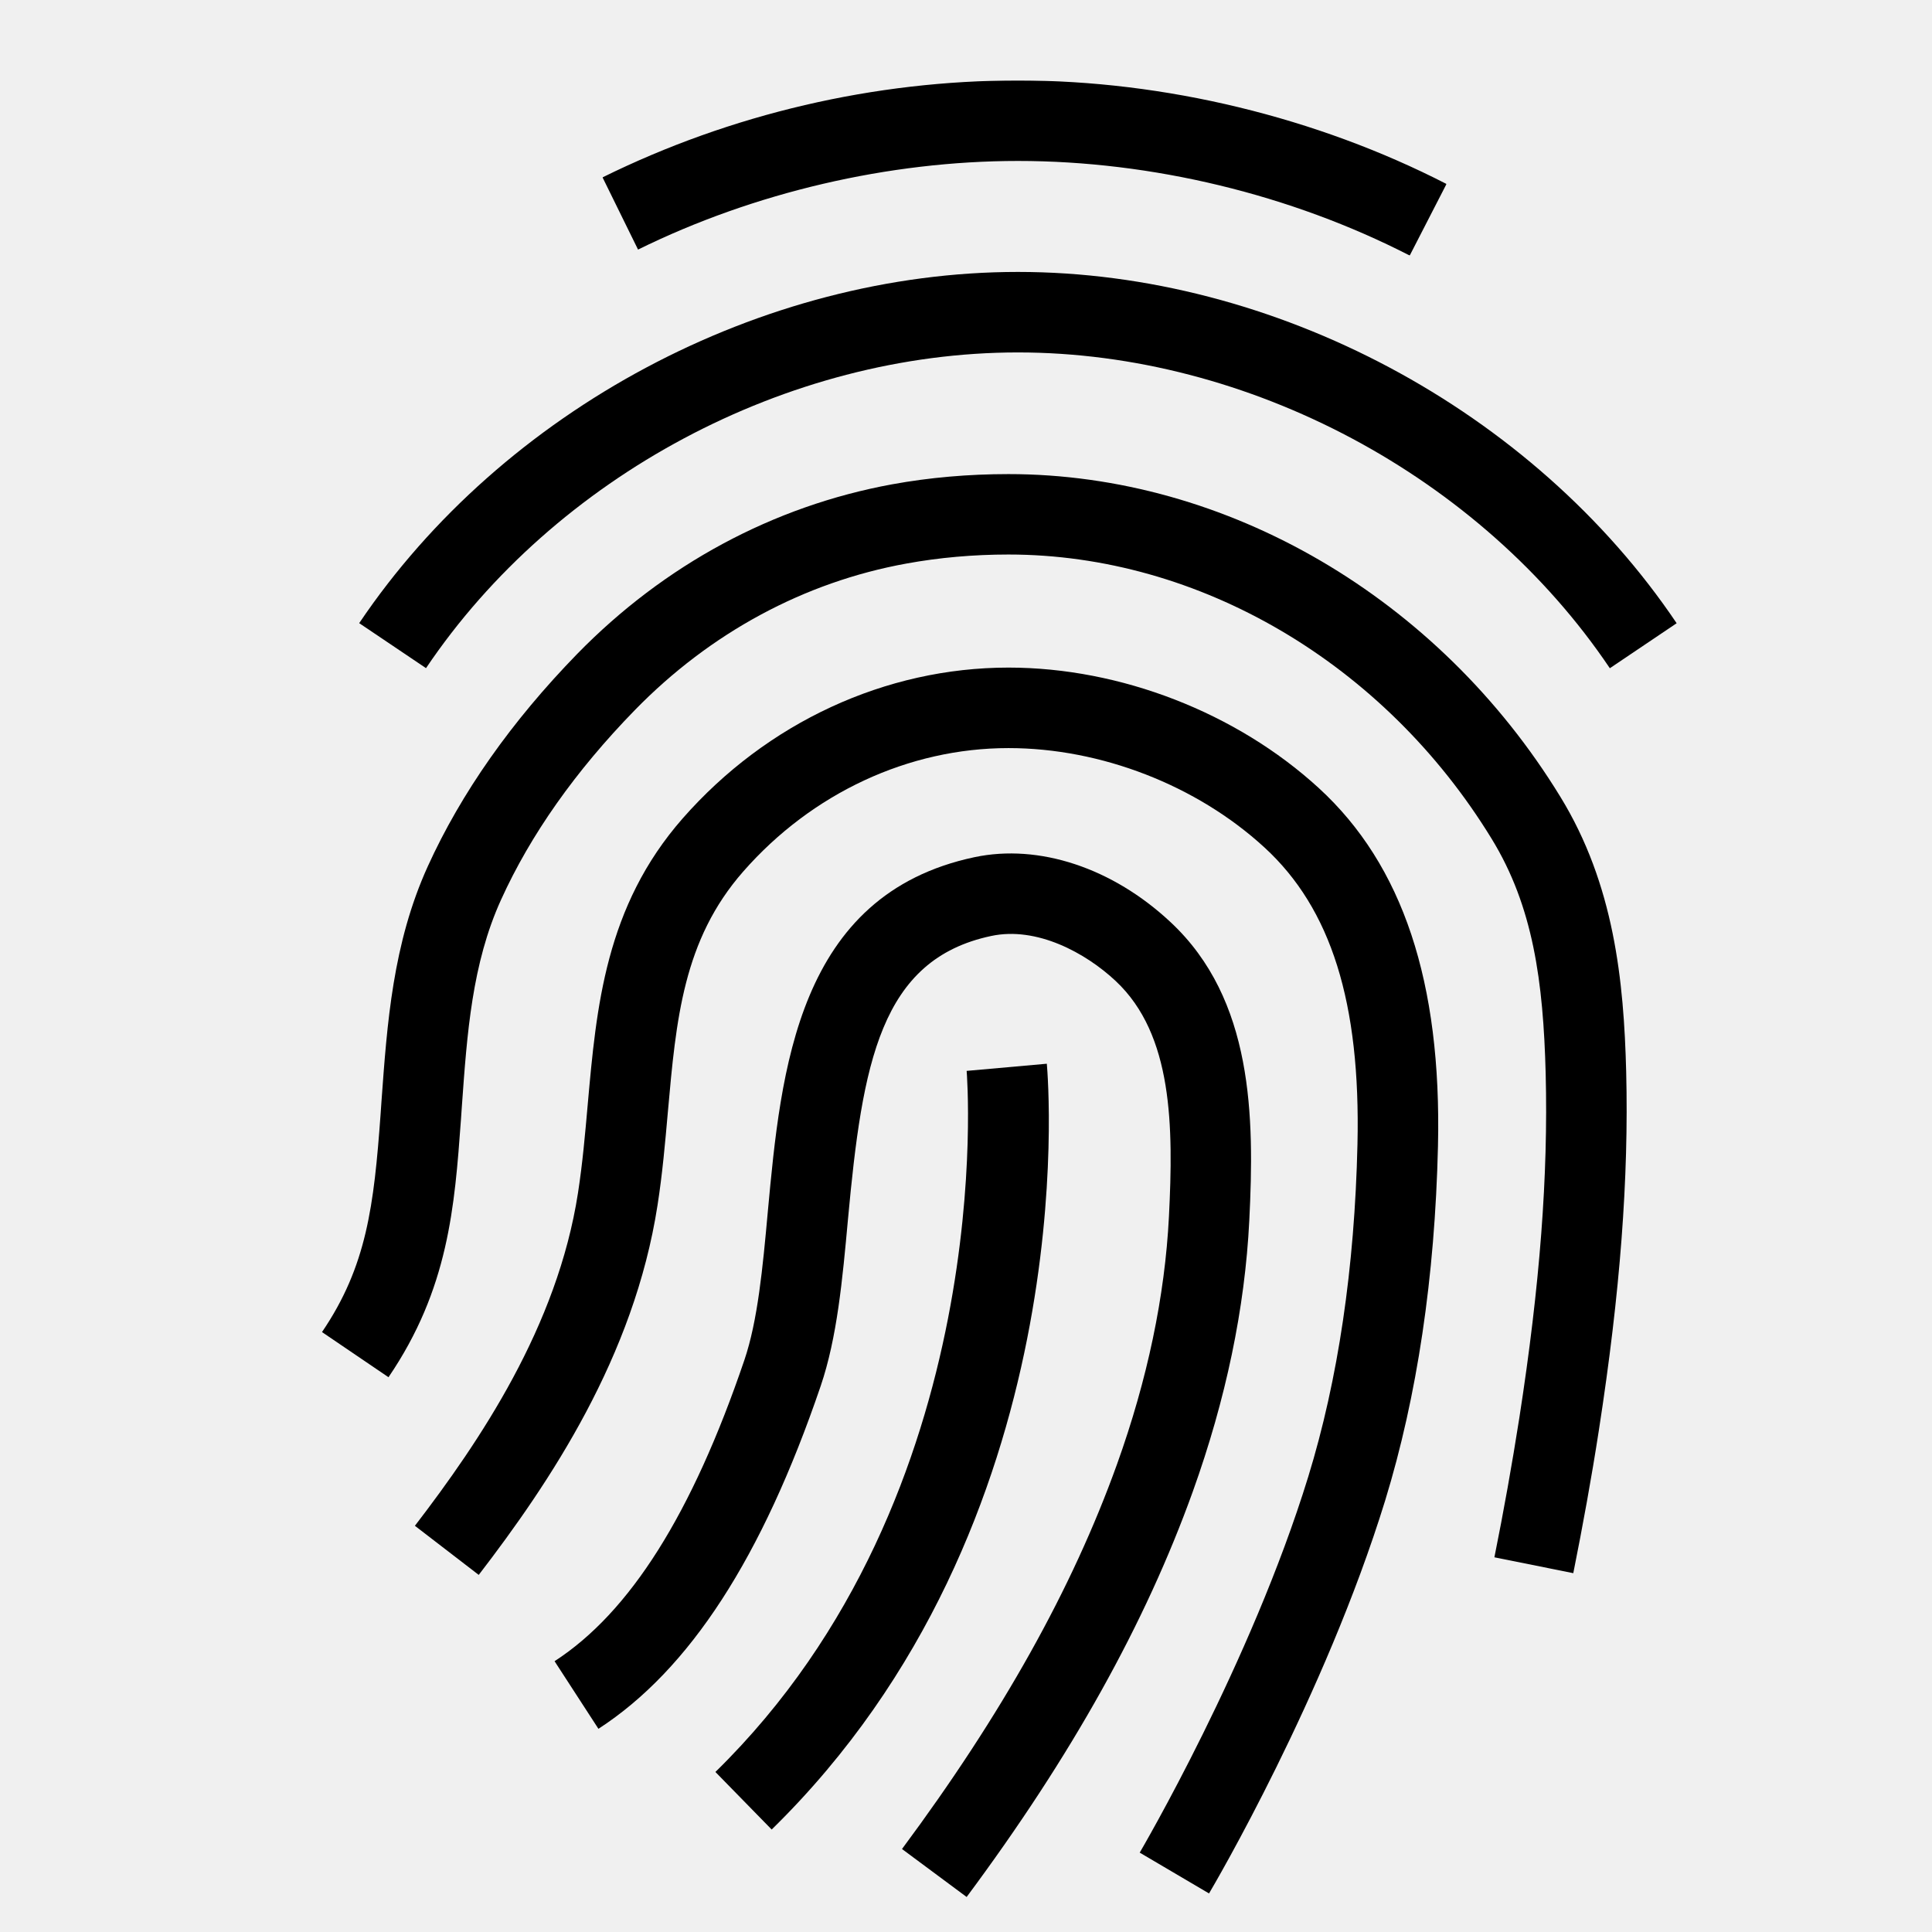
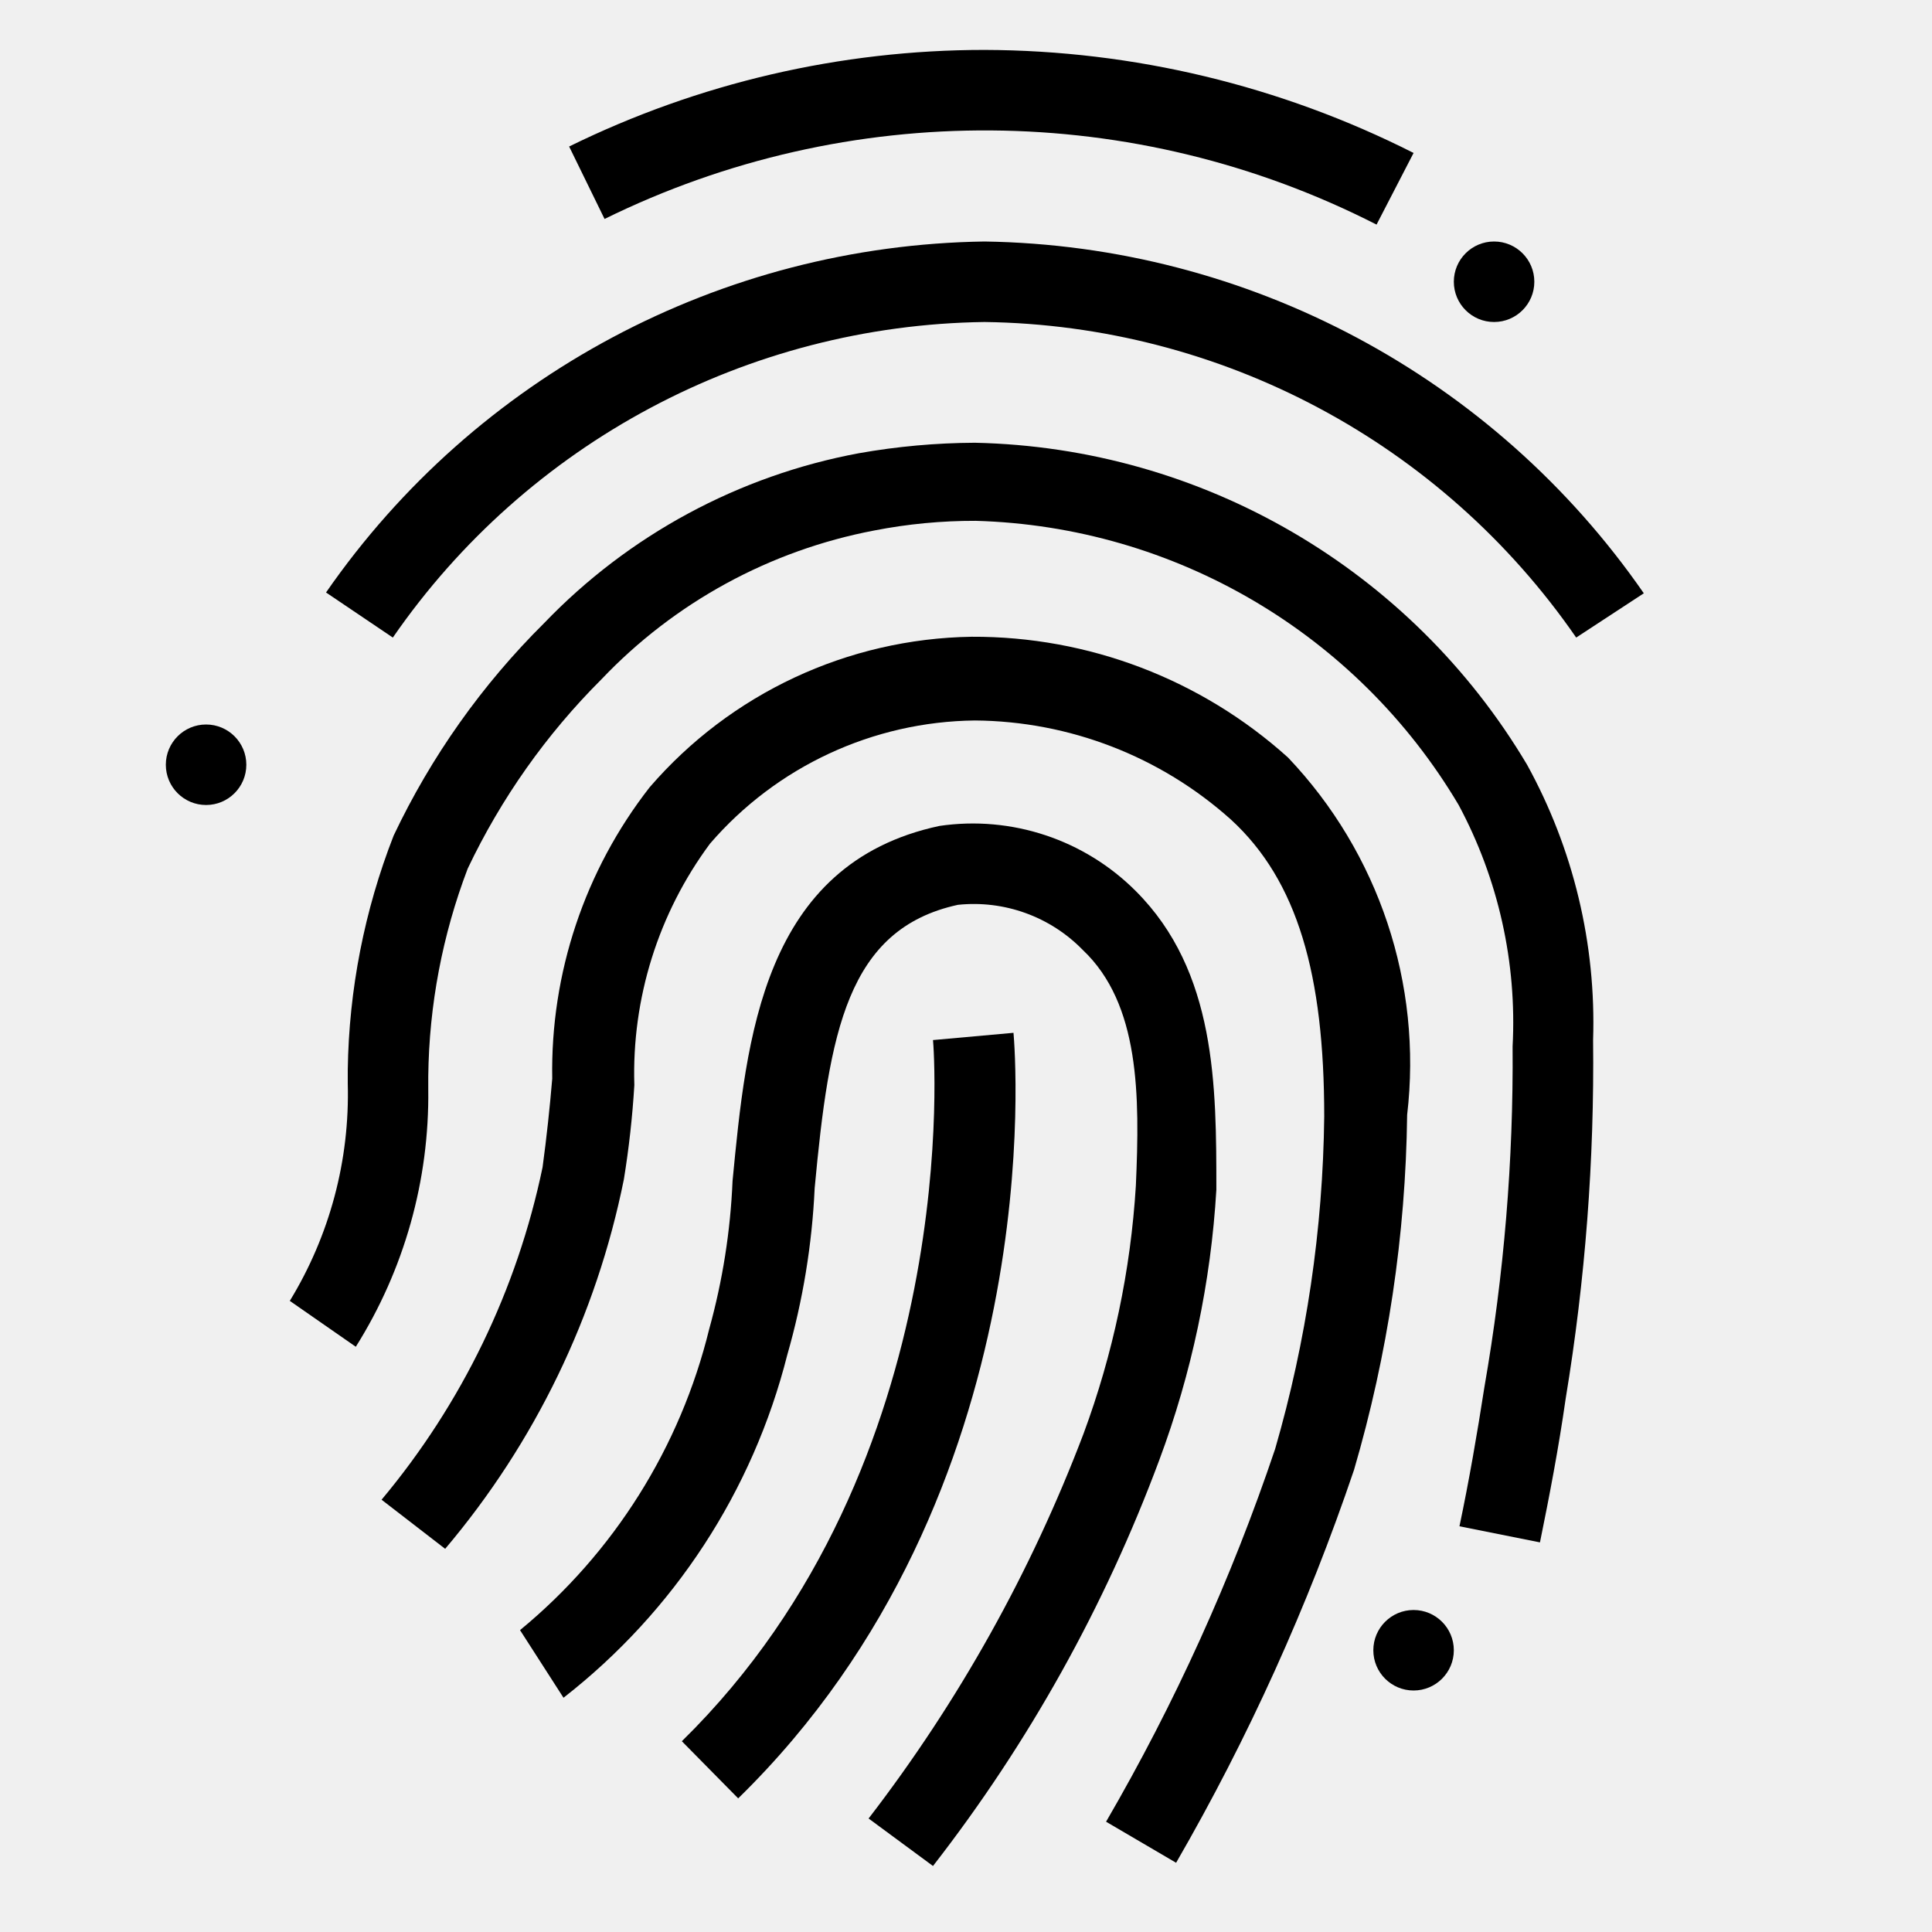
- <svg xmlns="http://www.w3.org/2000/svg" xmlns:xlink="http://www.w3.org/1999/xlink" width="24px" height="24px" viewBox="0 0 24 24" version="1.1">
-   <defs>
-     <polygon id="path-1" points="10.969 0.435 0.485 0.435 0.485 2.609 10.969 2.609 10.969 0.435" />
-   </defs>
-   <g id="Page-1" stroke="none" stroke-width="1" fill="none" fill-rule="evenodd">
-     <g id="fingerprint">
-       <g transform="translate(4, 0)">
-         <path d="M5.586,22.727 L4.887,22.012 C8.426,18.549 8.013,13.357 8.008,13.303 L9.004,13.214 C9.024,13.447 9.471,18.925 5.586,22.727" id="Fill-1" fill="#000000" />
-         <path d="M8.008,23.565 L7.205,22.969 C8.447,21.297 9.321,19.734 9.876,18.189 C10.254,17.136 10.471,16.101 10.521,15.113 C10.577,13.997 10.572,12.853 9.859,12.186 C9.486,11.836 8.877,11.506 8.313,11.627 C6.934,11.919 6.713,13.209 6.534,15.144 C6.465,15.901 6.399,16.616 6.195,17.217 C5.469,19.348 4.567,20.741 3.434,21.476 L2.889,20.636 C3.826,20.029 4.598,18.805 5.247,16.895 C5.413,16.406 5.475,15.749 5.538,15.052 C5.701,13.297 5.903,11.114 8.106,10.648 C8.906,10.479 9.82,10.78 10.542,11.456 C11.569,12.415 11.584,13.872 11.519,15.163 C11.465,16.25 11.229,17.382 10.818,18.527 C10.229,20.166 9.31,21.814 8.008,23.565" id="Fill-3" fill="#000000" />
-         <path d="M11.019,23.521 L10.158,23.014 C10.171,22.991 11.538,20.663 12.251,18.346 C12.622,17.14 12.828,15.751 12.863,14.213 C12.903,12.457 12.536,11.287 11.707,10.527 C10.866,9.755 9.676,9.293 8.528,9.293 C7.289,9.293 6.087,9.852 5.233,10.826 C4.486,11.677 4.399,12.665 4.297,13.807 C4.263,14.193 4.229,14.582 4.168,14.972 C3.877,16.855 2.829,18.416 1.947,19.564 L1.154,18.954 C1.962,17.901 2.924,16.477 3.18,14.819 C3.237,14.45 3.269,14.084 3.301,13.72 C3.409,12.511 3.519,11.262 4.481,10.166 C5.526,8.976 7,8.293 8.528,8.293 C9.92,8.293 11.362,8.854 12.383,9.79 C13.425,10.745 13.91,12.2 13.863,14.238 C13.825,15.866 13.604,17.346 13.207,18.64 C12.457,21.073 11.078,23.422 11.019,23.521" id="Fill-5" fill="#000000" />
-         <g id="Group-9" transform="translate(0, 5.5654)" fill="#000000">
-           <path d="M15.544,13.977 L14.564,13.78 C14.68,13.204 14.783,12.627 14.874,12.046 C15.13,10.396 15.233,9.037 15.201,7.772 C15.171,6.628 15.046,5.696 14.529,4.853 C13.196,2.675 10.897,1.323 8.527,1.323 C8.093,1.323 7.667,1.361 7.261,1.435 C5.99,1.665 4.822,2.296 3.885,3.257 C3.15,4.011 2.591,4.803 2.224,5.612 C1.864,6.404 1.802,7.269 1.737,8.184 L1.726,8.345 C1.647,9.427 1.572,10.447 0.826,11.543 L-0,10.982 C0.555,10.165 0.645,9.415 0.728,8.274 L0.739,8.114 C0.809,7.149 0.879,6.154 1.314,5.197 C1.729,4.284 2.354,3.396 3.17,2.558 C4.252,1.45 5.606,0.721 7.082,0.451 C7.547,0.366 8.033,0.324 8.527,0.324 C11.242,0.324 13.869,1.859 15.383,4.332 C16.052,5.423 16.172,6.619 16.201,7.747 C16.234,9.072 16.127,10.488 15.862,12.2 C15.77,12.796 15.662,13.387 15.544,13.977" id="Fill-7" />
-         </g>
-         <path d="M15.998,8.301 C14.394,5.918 11.508,4.378 8.645,4.378 C5.783,4.378 2.896,5.917 1.292,8.3 L0.462,7.741 C2.247,5.091 5.46,3.378 8.645,3.378 C11.831,3.378 15.043,5.091 16.828,7.742 L15.998,8.301 Z" id="Fill-10" fill="#000000" />
-         <g id="Group-14" transform="translate(3, 0.5654)">
-           <mask id="mask-2" fill="white">
-             <use xlink:href="#path-1" />
-           </mask>
-           <g id="Clip-13" />
-           <path d="M10.512,2.609 C9.036,1.851 7.308,1.434 5.646,1.434 C4.042,1.434 2.366,1.825 0.926,2.535 L0.485,1.638 C2.081,0.85 3.866,0.434 5.646,0.434 C7.464,0.434 9.355,0.891 10.969,1.72 L10.512,2.609 Z" id="Fill-12" fill="#000000" mask="url(#mask-2)" />
-         </g>
-       </g>
-     </g>
-   </g>
+ <svg xmlns="http://www.w3.org/2000/svg" id="artwork" viewBox="0 0 24 24">
+   <path d="M9.17,22.34l-.7-.71C12,18.17,11.6,13,11.59,12.92l1-.09C12.61,13.06,13.06,18.54,9.17,22.34Z" />
+   <path d="M11.59,23.18l-.8-.59a18.74,18.74,0,0,0,2.67-4.78,10.76,10.76,0,0,0,.65-3.08c.05-1.12.05-2.26-.66-2.93a1.89,1.89,0,0,0-1.55-.56c-1.38.3-1.6,1.59-1.78,3.52a9,9,0,0,1-.34,2.07A7.83,7.83,0,0,1,7,21.09l-.54-.84a7,7,0,0,0,2.35-3.74,8.16,8.16,0,0,0,.29-1.84c.17-1.76.37-3.94,2.57-4.41a2.86,2.86,0,0,1,2.44.81c1,1,1,2.42,1,3.71a11.55,11.55,0,0,1-.71,3.36A19,19,0,0,1,11.59,23.18Z" />
+   <path d="M14.61,23.14l-.87-.51A25.24,25.24,0,0,0,15.84,18a15.48,15.48,0,0,0,.61-4.13c0-1.76-.33-2.93-1.16-3.69a4.82,4.82,0,0,0-3.18-1.23,4.41,4.41,0,0,0-3.29,1.53,4.79,4.79,0,0,0-.94,3,11.63,11.63,0,0,1-.13,1.17,10.23,10.23,0,0,1-2.22,4.59l-.79-.61a9.43,9.43,0,0,0,2-4.13c.05-.37.09-.74.12-1.1A5.72,5.72,0,0,1,8.07,9.78a5.39,5.39,0,0,1,4-1.87A5.83,5.83,0,0,1,16,9.41a5.51,5.51,0,0,1,1.48,4.44,16.41,16.41,0,0,1-.66,4.41A27.16,27.16,0,0,1,14.61,23.14Z" />
+   <path d="M19.13,19.16l-1-.2c.12-.57.22-1.15.31-1.73A23.56,23.56,0,0,0,18.79,13,5.71,5.71,0,0,0,18.12,10a7.21,7.21,0,0,0-6-3.53,6.49,6.49,0,0,0-1.26.12A6.3,6.3,0,0,0,7.47,8.44a8.44,8.44,0,0,0-1.66,2.35,7.49,7.49,0,0,0-.49,2.58v.16a5.87,5.87,0,0,1-.9,3.2l-.82-.57a4.92,4.92,0,0,0,.72-2.7l0-.17a8.32,8.32,0,0,1,.57-2.91A9.37,9.37,0,0,1,6.76,7.74a7.26,7.26,0,0,1,3.91-2.11,8.47,8.47,0,0,1,1.44-.13,8.18,8.18,0,0,1,6.86,4,6.64,6.64,0,0,1,.82,3.42,25.52,25.52,0,0,1-.34,4.45C19.36,18,19.25,18.57,19.13,19.16Z" />
+   <path d="M19.58,7.92A9.08,9.08,0,0,0,12.23,4,9.08,9.08,0,0,0,4.88,7.92l-.83-.56A10.13,10.13,0,0,1,12.23,3a10.15,10.15,0,0,1,8.19,4.37Z" />
+   <path d="M17.1,2.79a10.7,10.7,0,0,0-9.59-.07l-.44-.9A11.7,11.7,0,0,1,12.23.62,11.89,11.89,0,0,1,17.56,1.9Z" />
+   <circle cx="18.56" cy="3.5" r="0.5" />
+   <circle cx="17.56" cy="20.5" r="0.5" />
+   <circle cx="2.56" cy="9.5" r="0.5" />
</svg>
